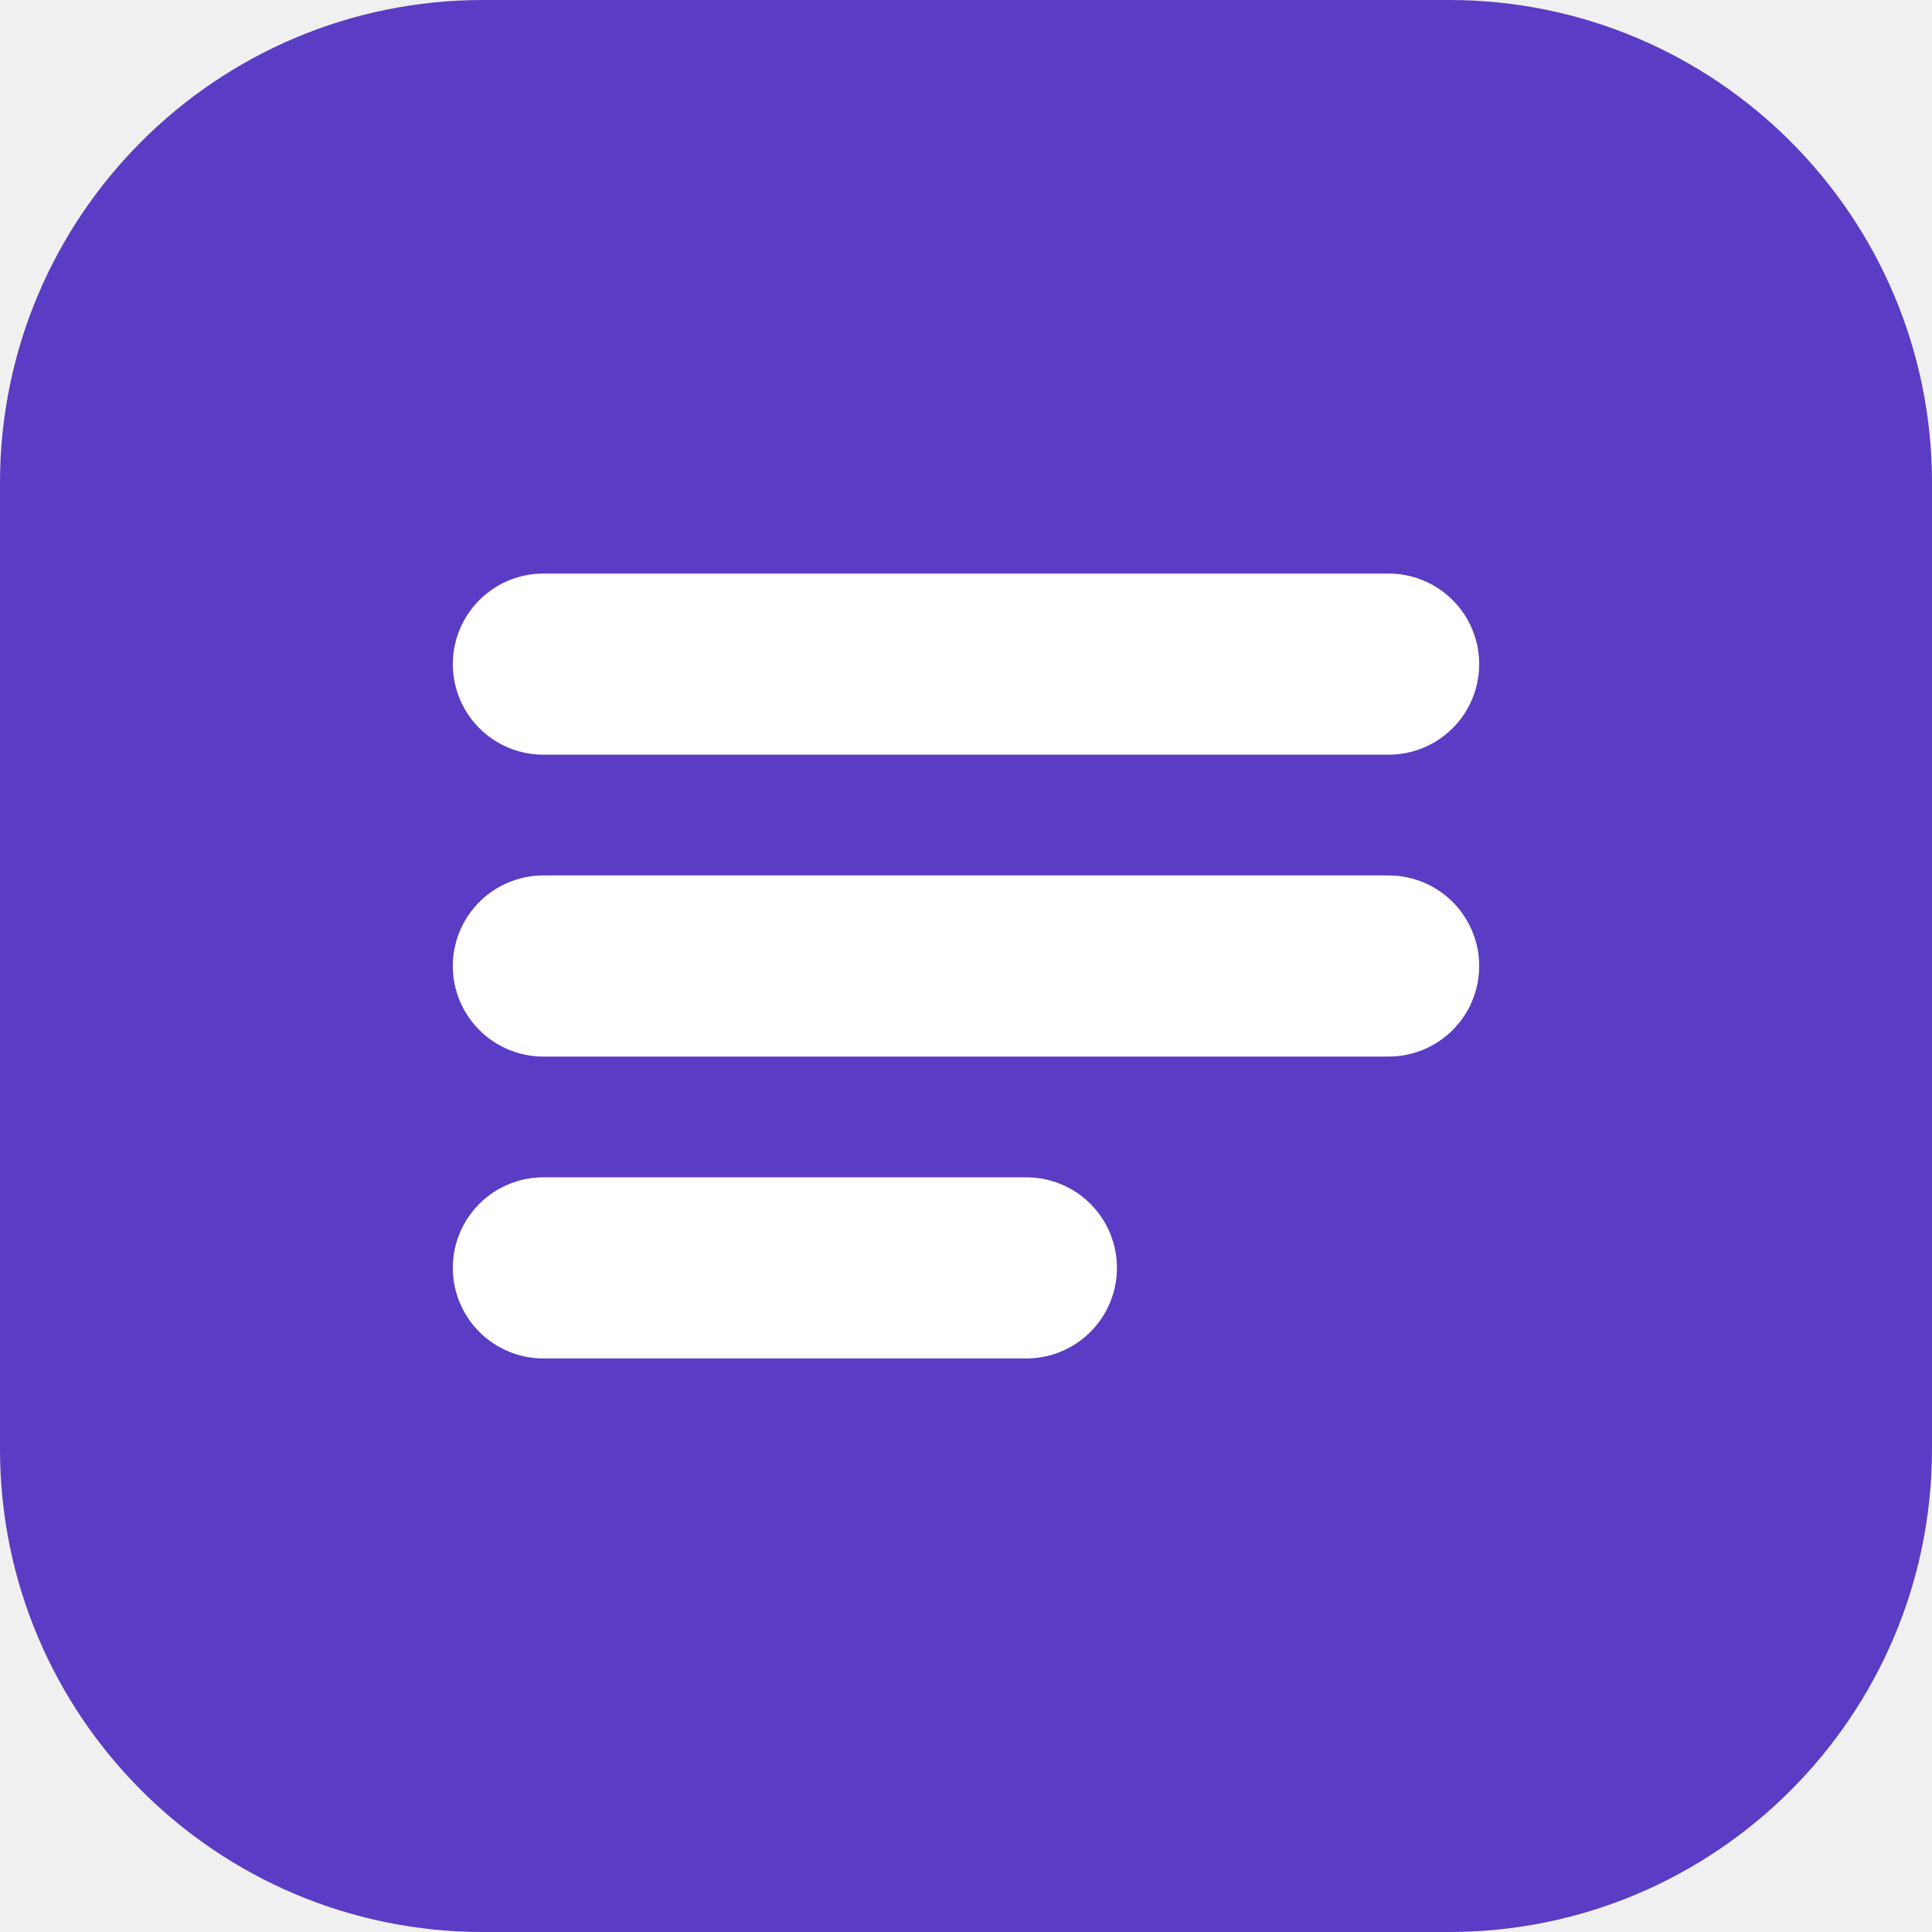
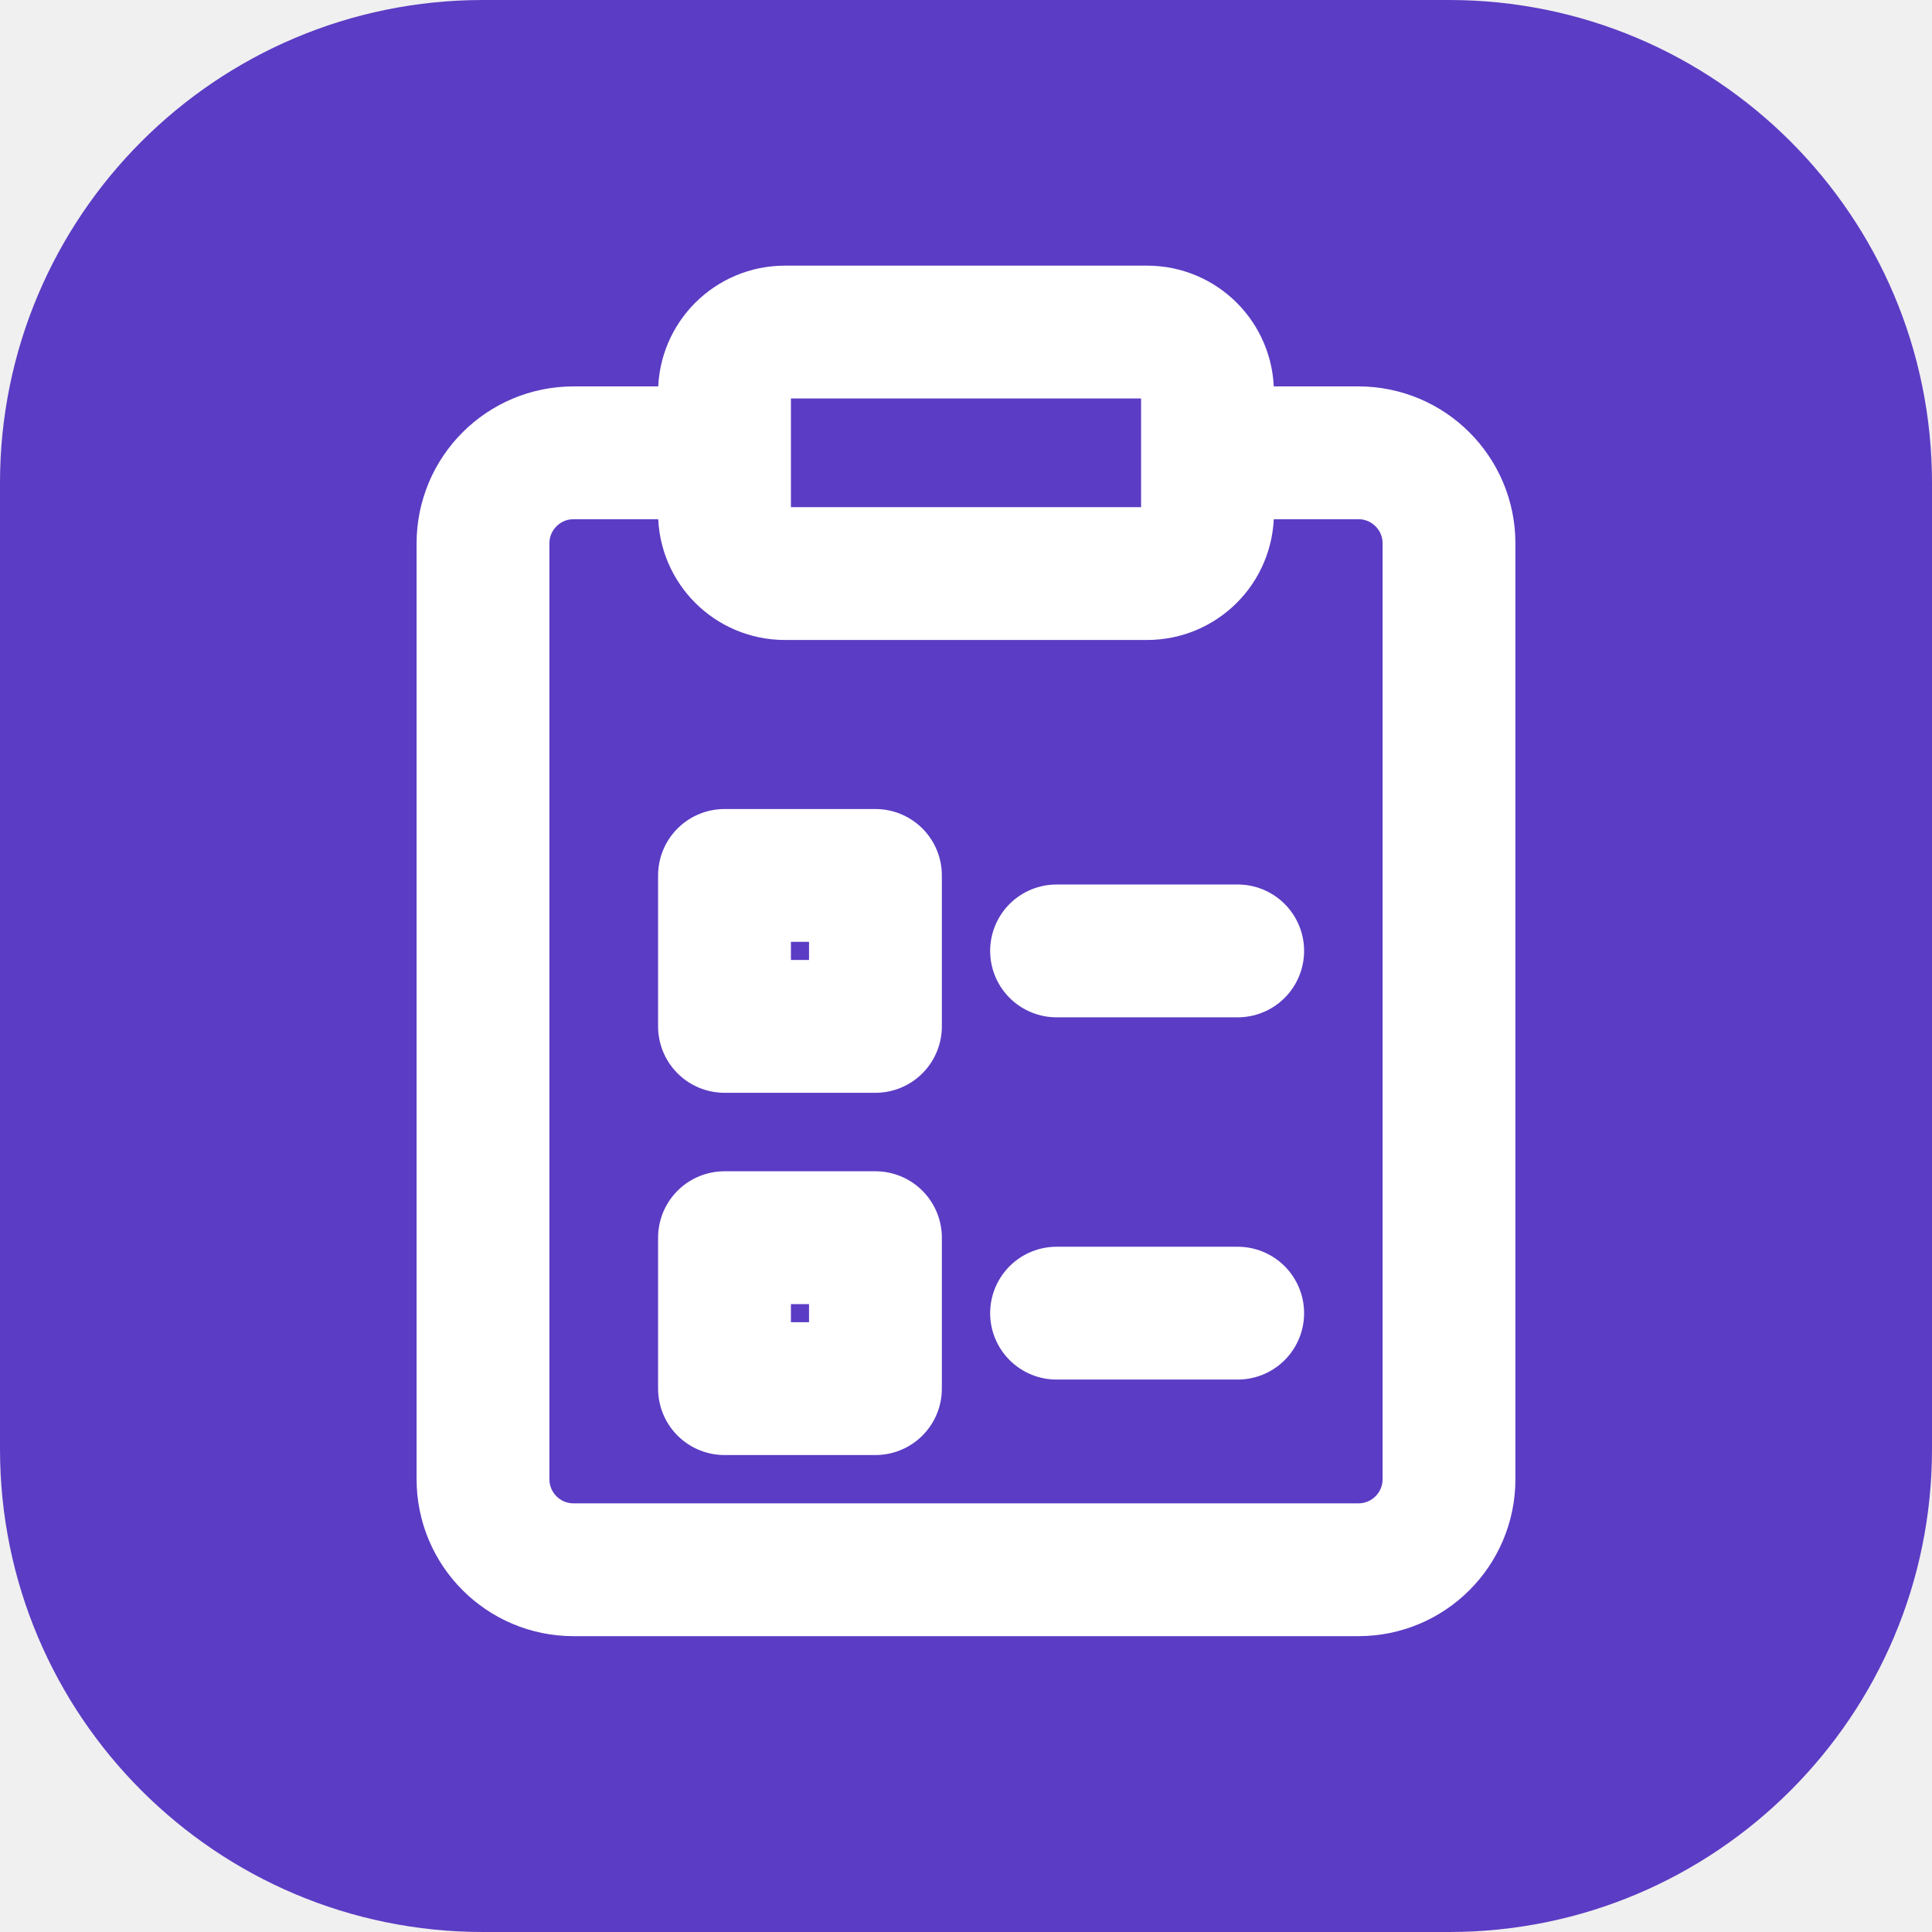
<svg xmlns="http://www.w3.org/2000/svg" viewBox="0 0 32 32">
  <rect width="32" height="32" rx="8" fill="#5b3cc4" />
-   <path d="M9 11h14M9 16h14M9 21h8" stroke="#fff" stroke-width="3" stroke-linecap="round" />
+   <g fill="none" stroke="#fff" stroke-width="2.2" stroke-linecap="round" stroke-linejoin="round">
+     <path d="M11 7.5H9.5a1.5 1.5 0 0 0-1.5 1.5v15.5A1.5 1.5 0 0 0 9.5 26h13a1.5 1.5 0 0 0 1.5-1.5V9a1.5 1.5 0 0 0-1.5-1.5H21" />
+     <rect x="12" y="5.5" width="8" height="4" rx="1" />
+     <path d="M12 14.5h2.5v2.5H12zM17.5 15.75h3M12 20.5h2.5V23H12zM17.5 21.75h3" />
+   </g>
</svg>
